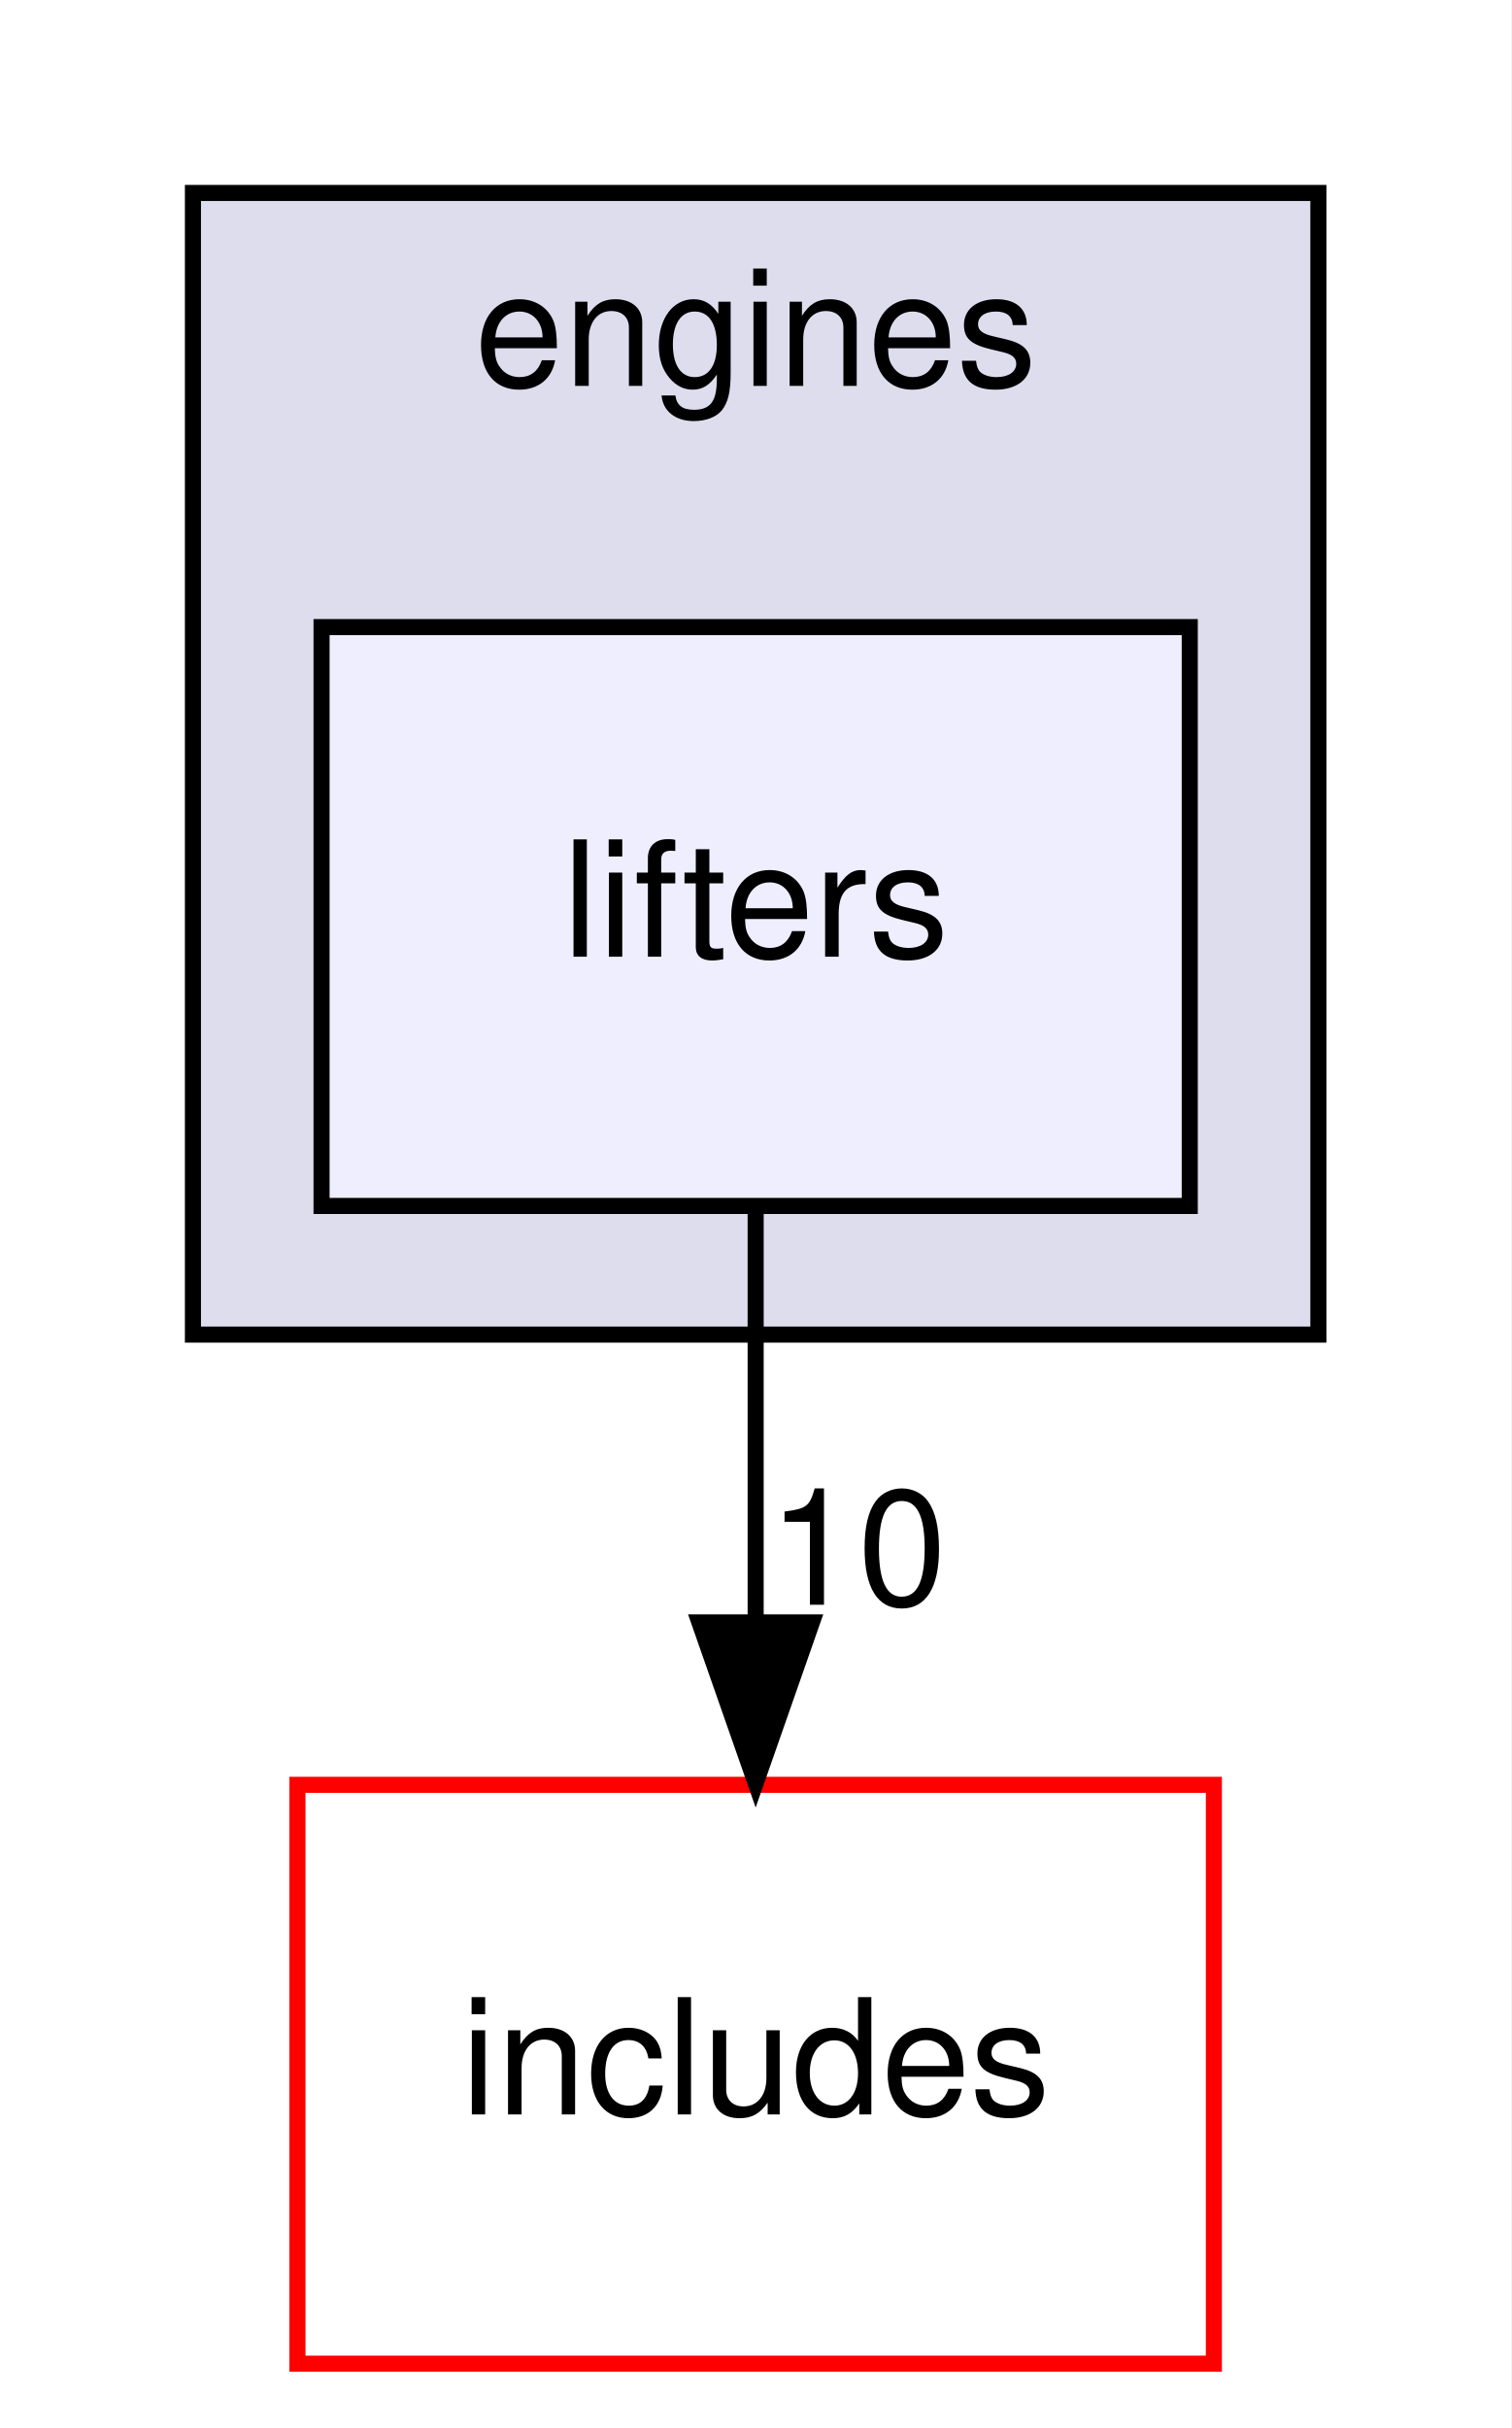
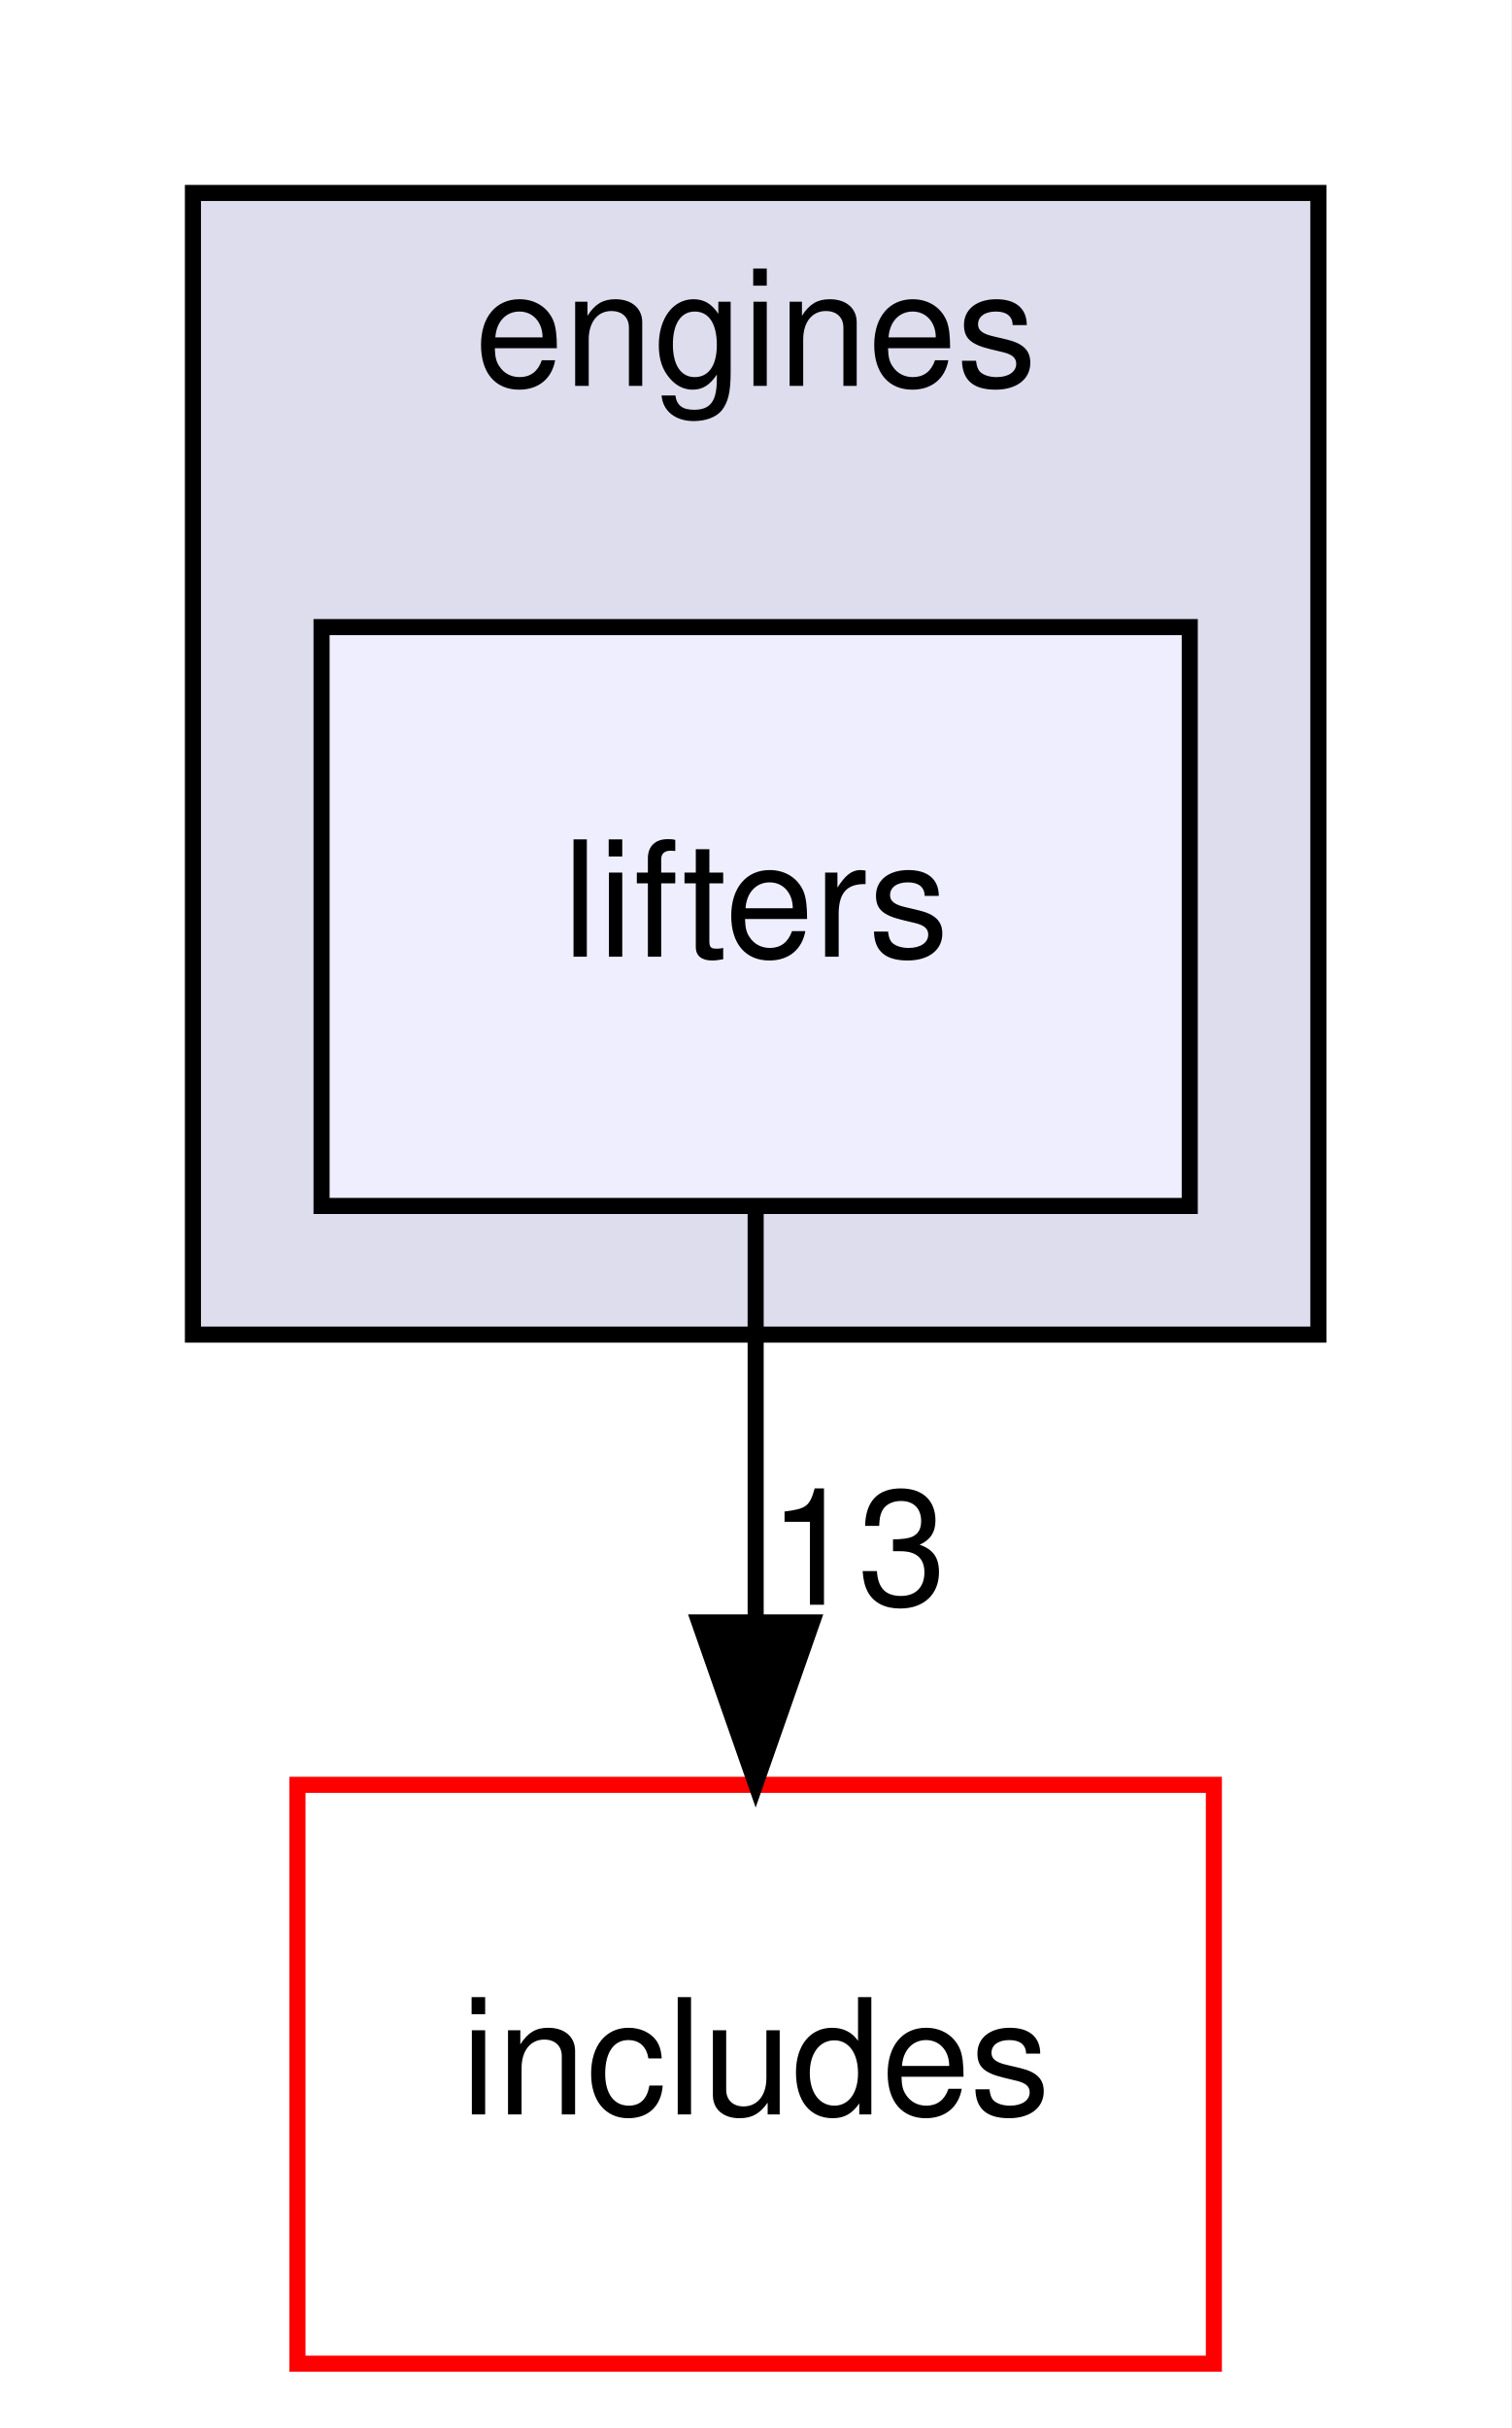
<svg xmlns="http://www.w3.org/2000/svg" xmlns:xlink="http://www.w3.org/1999/xlink" width="94pt" height="151pt" viewBox="0.00 0.00 94.00 151.00">
  <g id="graph0" class="graph" transform="scale(1 1) rotate(0) translate(4 147)">
    <polygon fill="white" stroke="transparent" points="-4,4 -4,-147 90,-147 90,4 -4,4" />
    <g id="clust1" class="cluster">
      <g id="a_clust1">
        <a xlink:href="dir_8a4592047e397cc99d5435986dcaa724.html" target="_top" xlink:title="engines">
          <polygon fill="#ddddee" stroke="black" points="8,-64 8,-135 78,-135 78,-64 8,-64" />
          <text text-anchor="middle" x="43" y="-123" font-family="Helvetica,sans-Serif" font-size="10.00">engines</text>
        </a>
      </g>
    </g>
    <g id="node1" class="node">
      <g id="a_node1">
        <a xlink:href="dir_8da2d78c8d7e761d978a83b178e3b1f1.html" target="_top" xlink:title="lifters">
          <polygon fill="#eeeeff" stroke="black" points="70,-108 16,-108 16,-72 70,-72 70,-108" />
          <text text-anchor="middle" x="43" y="-87.5" font-family="Helvetica,sans-Serif" font-size="10.00">lifters</text>
        </a>
      </g>
    </g>
    <g id="node2" class="node">
      <g id="a_node2">
        <a xlink:href="dir_0a436fc82d73b0b9b664d07557632391.html" target="_top" xlink:title="includes">
          <polygon fill="white" stroke="red" points="71.5,-36 14.5,-36 14.5,0 71.5,0 71.5,-36" />
          <text text-anchor="middle" x="43" y="-15.5" font-family="Helvetica,sans-Serif" font-size="10.00">includes</text>
        </a>
      </g>
    </g>
    <g id="edge1" class="edge">
      <path fill="none" stroke="black" d="M43,-71.7C43,-63.98 43,-54.71 43,-46.11" />
      <polygon fill="black" stroke="black" points="46.5,-46.1 43,-36.1 39.5,-46.1 46.5,-46.1" />
      <g id="a_edge1-headlabel">
-         <a xlink:href="dir_000020_000027.html" target="_top" xlink:title="10">
-           <text text-anchor="middle" x="49.34" y="-47.2" font-family="Helvetica,sans-Serif" font-size="10.00">10</text>
+         <a xlink:href="dir_000020_000027.html" target="_top" xlink:title="13">
+           <text text-anchor="middle" x="49.34" y="-47.2" font-family="Helvetica,sans-Serif" font-size="10.00">13</text>
        </a>
      </g>
    </g>
  </g>
</svg>
